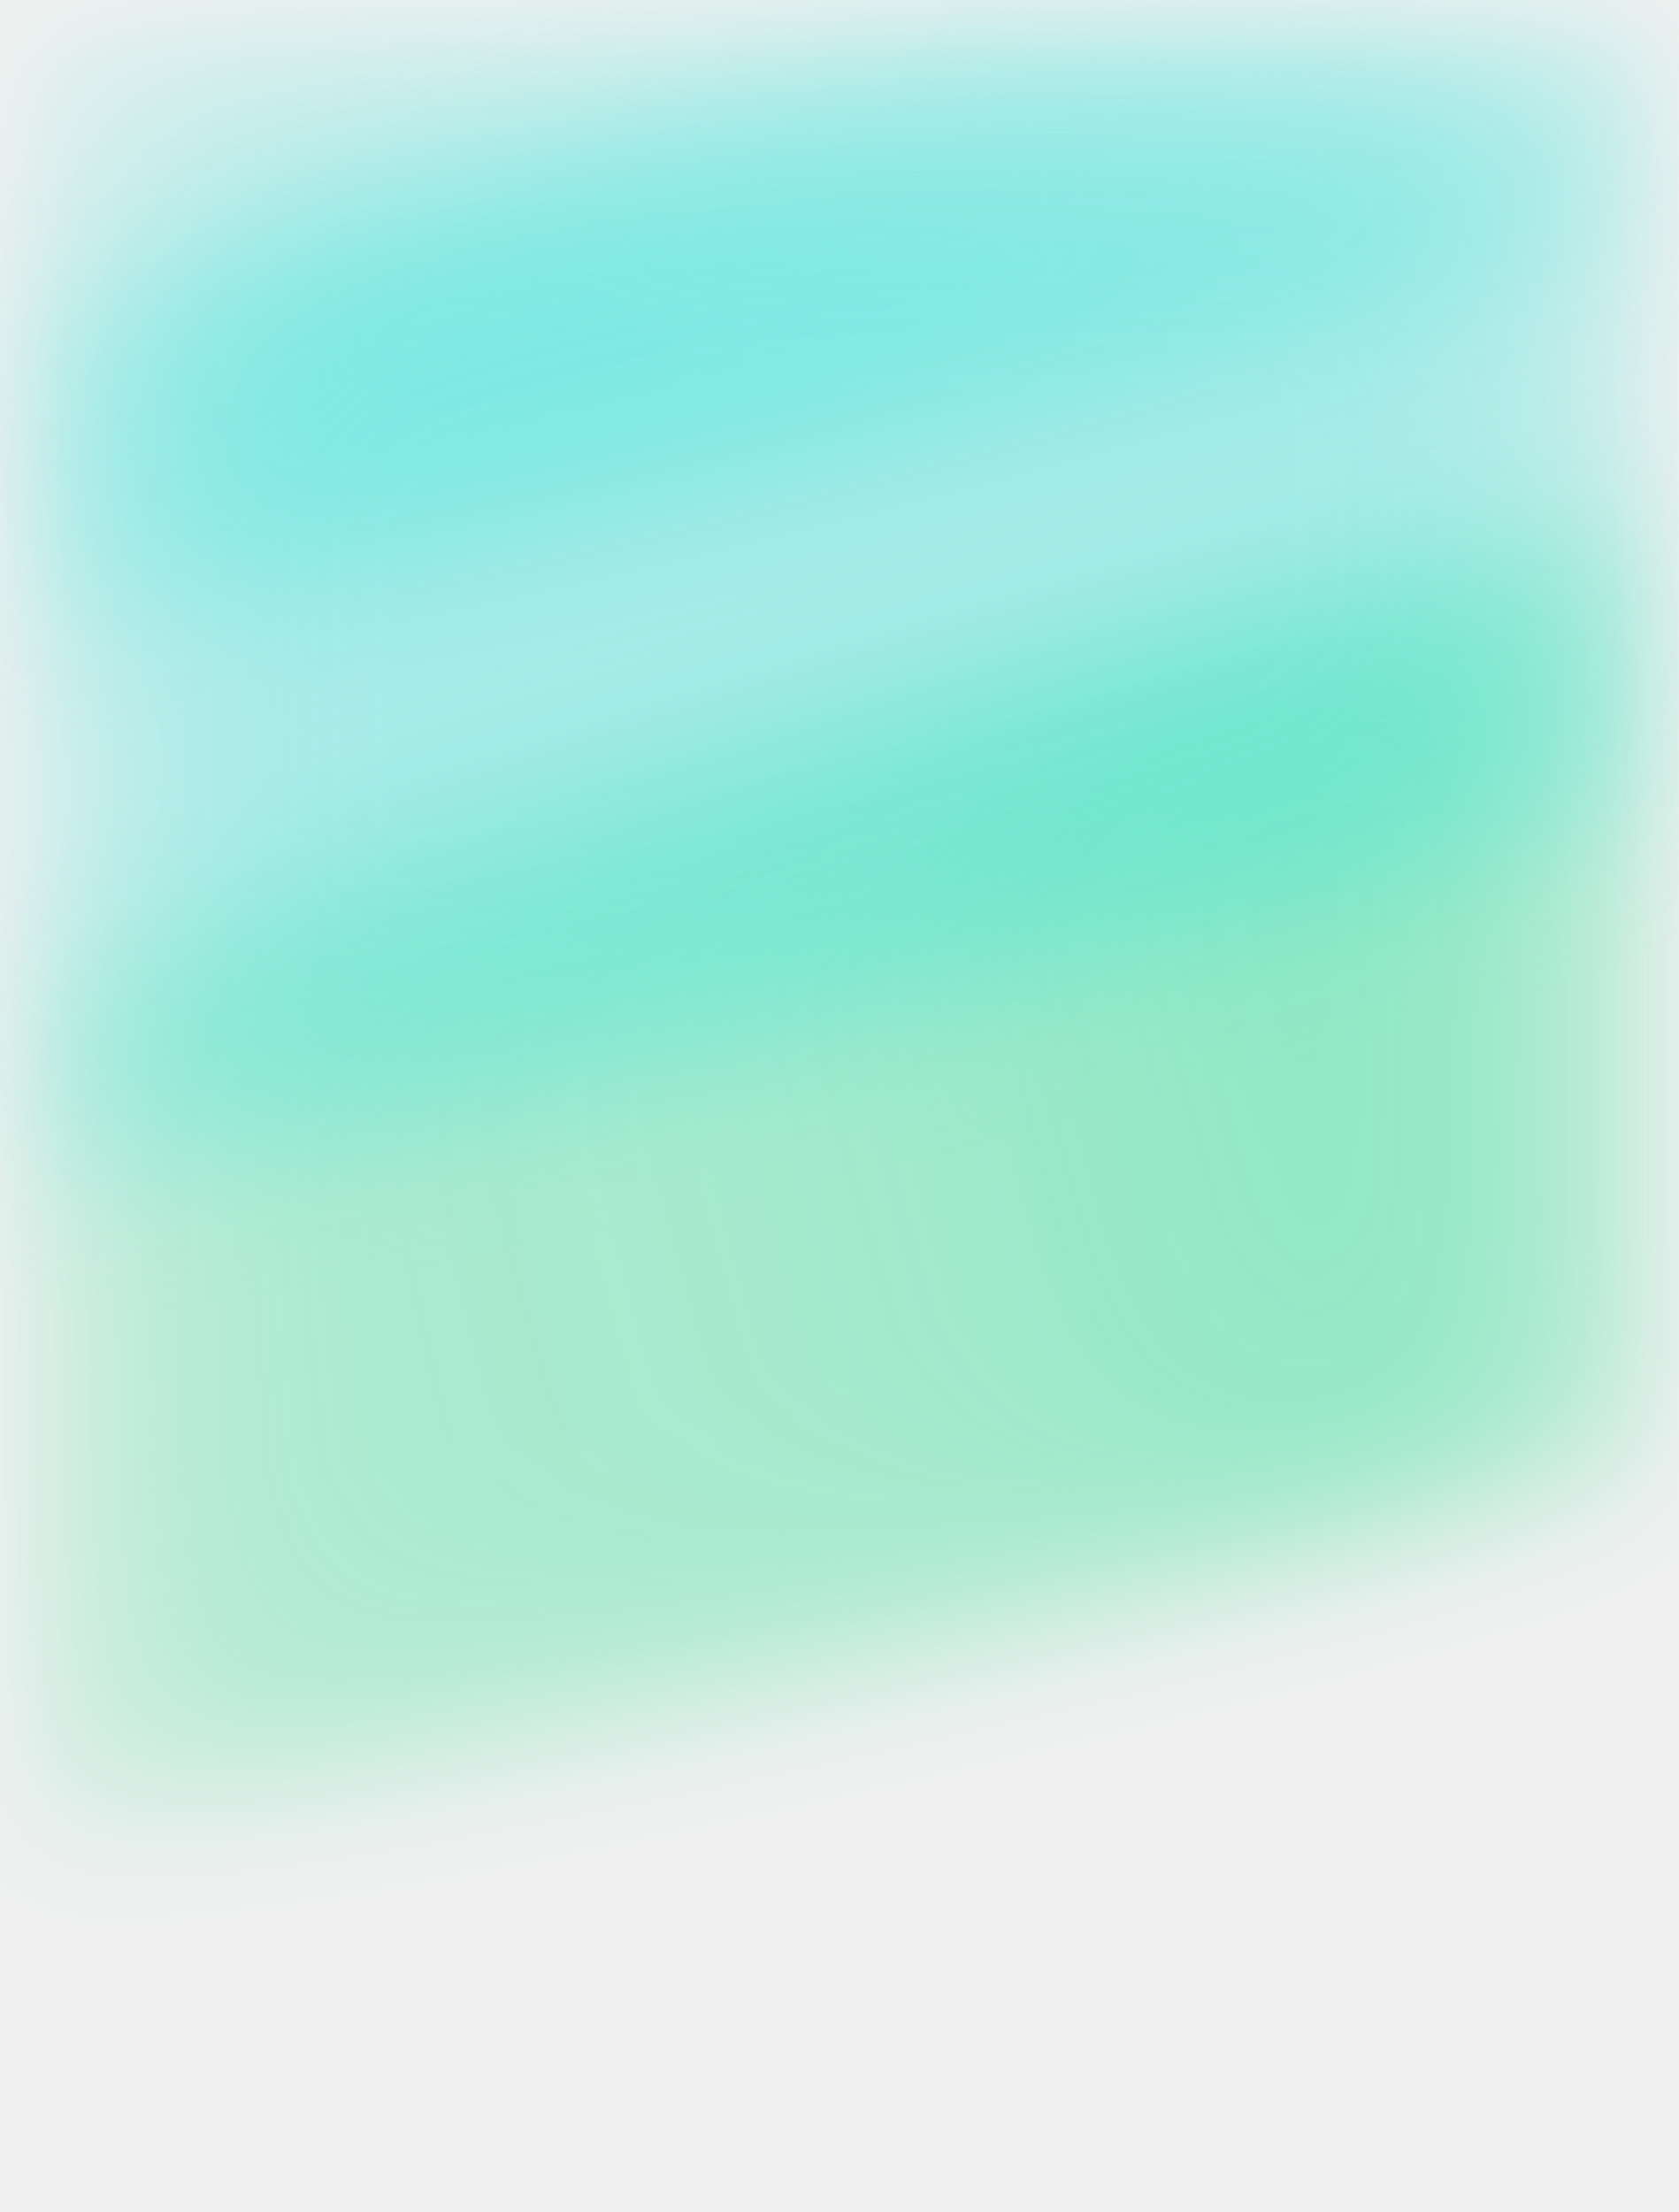
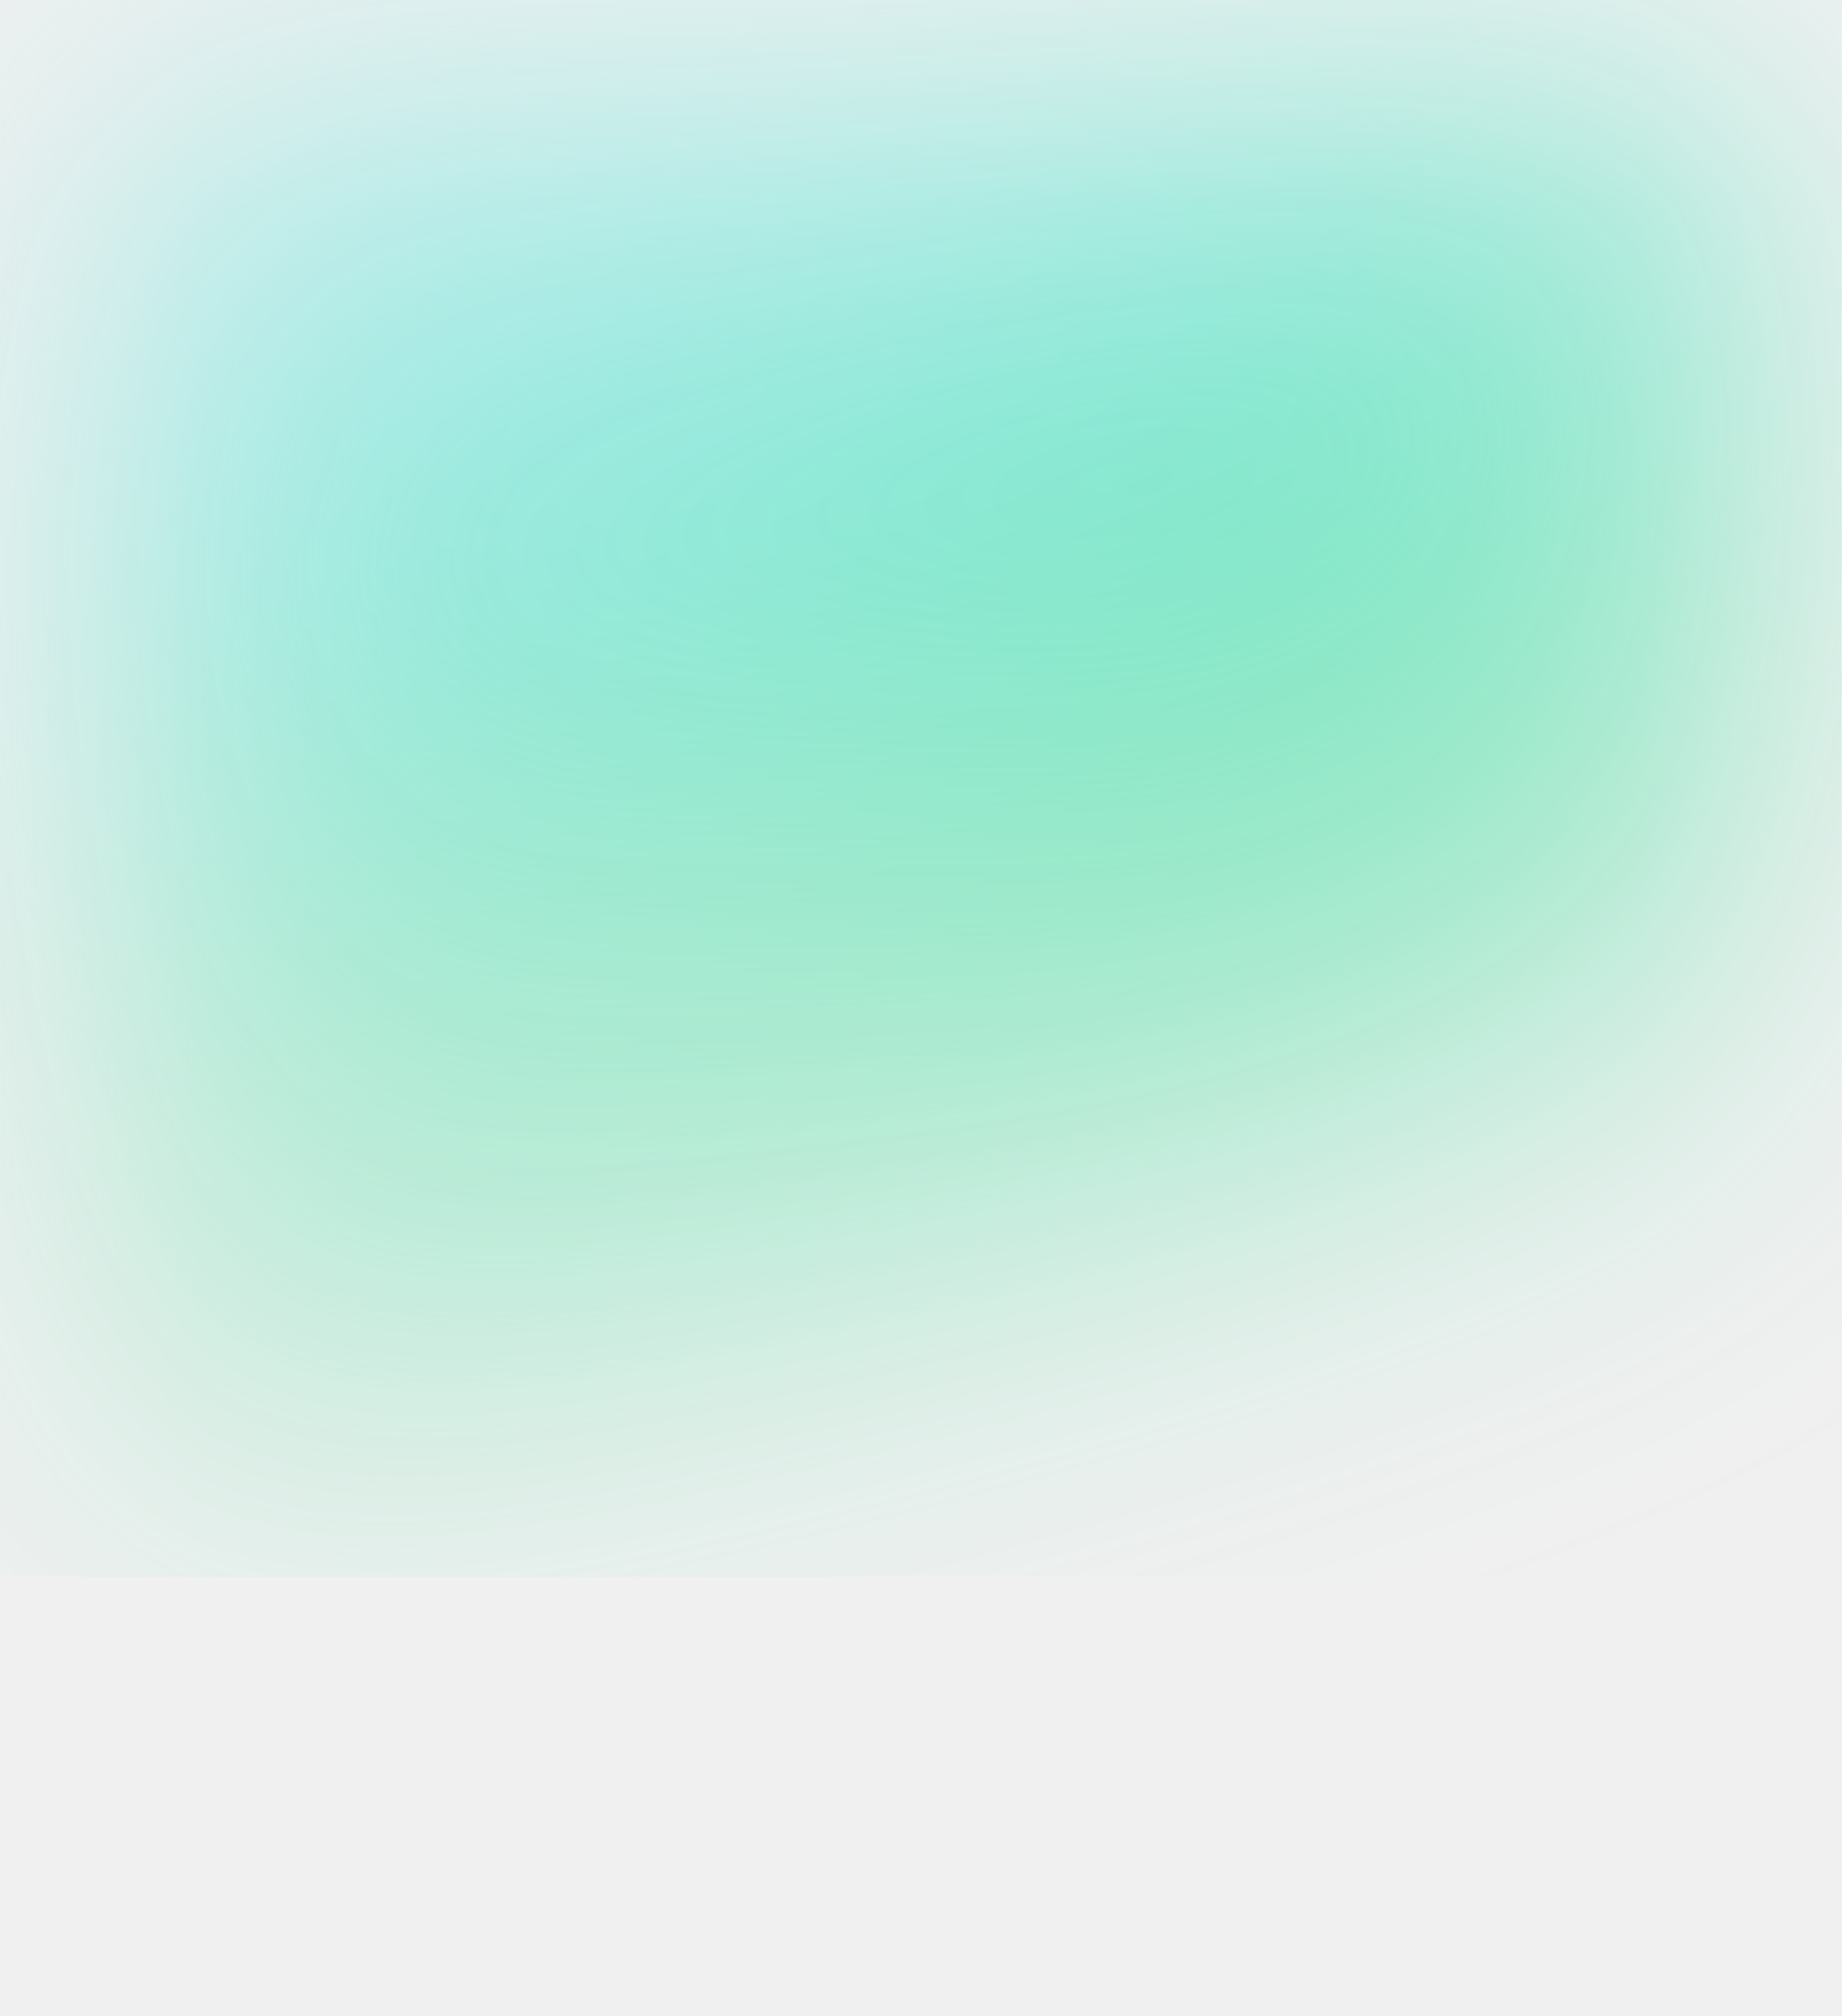
- <svg xmlns="http://www.w3.org/2000/svg" width="375" height="494" viewBox="0 0 375 494" fill="none">
-   <g clip-path="url(#clip0_6565_59888)">
-     <g filter="url(#filter0_f_6565_59888)">
-       <mask id="mask0_6565_59888" style="mask-type:alpha" maskUnits="userSpaceOnUse" x="-285" y="68" width="1101" height="357">
-         <ellipse rx="103.945" ry="568.562" transform="matrix(-0.258819 -0.965926 -0.965926 0.258819 265.578 246.443)" fill="#C4C4C4" />
+ <svg xmlns="http://www.w3.org/2000/svg" width="390" height="427" viewBox="0 0 390 427" fill="none">
+   <g clip-path="url(#clip0_1425_54731)" filter="url(#filter0_f_1425_54731)">
+     <g filter="url(#filter1_f_1425_54731)">
+       <mask id="mask0_1425_54731" style="mask-type:alpha" maskUnits="userSpaceOnUse" x="-145" y="1" width="743" height="318">
+         <ellipse rx="91.334" ry="392.806" transform="matrix(-0.198582 -0.980084 -0.942574 0.333997 226.325 160.147)" fill="#C4C4C4" />
      </mask>
-       <g mask="url(#mask0_6565_59888)">
-         <g style="mix-blend-mode:multiply" opacity="0.4" filter="url(#filter1_f_6565_59888)">
-           <ellipse rx="129.534" ry="479.206" transform="matrix(-0.258819 -0.965926 -0.965926 0.258819 248.046 251.29)" fill="url(#paint0_linear_6565_59888)" />
+       <g mask="url(#mask0_1425_54731)">
+         <g style="mix-blend-mode:multiply" opacity="0.4" filter="url(#filter2_f_1425_54731)">
+           <ellipse rx="113.818" ry="331.072" transform="matrix(-0.198582 -0.980084 -0.942574 0.333997 214.502 164.47)" fill="url(#paint0_linear_1425_54731)" />
        </g>
      </g>
    </g>
-     <g filter="url(#filter2_f_6565_59888)">
-       <mask id="mask1_6565_59888" style="mask-type:alpha" maskUnits="userSpaceOnUse" x="-337" y="-190" width="1101" height="357">
-         <ellipse rx="103.945" ry="568.562" transform="matrix(-0.258819 -0.965926 -0.965926 0.258819 213.422 -11.5456)" fill="#C4C4C4" />
+     <g filter="url(#filter3_f_1425_54731)">
+       <mask id="mask1_1425_54731" style="mask-type:alpha" maskUnits="userSpaceOnUse" x="-159" y="-124" width="743" height="319">
+         <ellipse rx="91.334" ry="392.806" transform="matrix(-0.198582 -0.980084 -0.942574 0.333997 212.555 35.7115)" fill="#C4C4C4" />
      </mask>
-       <g mask="url(#mask1_6565_59888)">
-         <g style="mix-blend-mode:multiply" opacity="0.4" filter="url(#filter3_f_6565_59888)">
-           <ellipse rx="129.534" ry="479.206" transform="matrix(-0.258819 -0.965926 -0.965926 0.258819 195.89 -6.69825)" fill="url(#paint1_linear_6565_59888)" />
-         </g>
-       </g>
-     </g>
-     <g filter="url(#filter4_f_6565_59888)">
-       <mask id="mask2_6565_59888" style="mask-type:alpha" maskUnits="userSpaceOnUse" x="-305" y="-72" width="1101" height="358">
-         <ellipse rx="103.945" ry="568.562" transform="matrix(-0.258819 -0.965926 -0.965926 0.258819 245.152 106.868)" fill="#C4C4C4" />
-       </mask>
-       <g mask="url(#mask2_6565_59888)">
-         <g style="mix-blend-mode:multiply" opacity="0.4" filter="url(#filter5_f_6565_59888)">
-           <ellipse rx="129.534" ry="479.206" transform="matrix(-0.258819 -0.965926 -0.965926 0.258819 227.62 111.716)" fill="url(#paint2_linear_6565_59888)" />
+       <g mask="url(#mask1_1425_54731)">
+         <g style="mix-blend-mode:multiply" opacity="0.4" filter="url(#filter4_f_1425_54731)">
+           <ellipse rx="113.818" ry="331.072" transform="matrix(-0.198582 -0.980084 -0.942574 0.333997 200.733 40.0345)" fill="url(#paint1_linear_1425_54731)" />
        </g>
      </g>
    </g>
  </g>
  <defs>
-     <filter id="filter0_f_6565_59888" x="-245.871" y="38.473" width="1091.12" height="415.94" filterUnits="userSpaceOnUse" color-interpolation-filters="sRGB">
+     <filter id="filter0_f_1425_54731" x="-108" y="-108" width="606" height="550" filterUnits="userSpaceOnUse" color-interpolation-filters="sRGB">
      <feFlood flood-opacity="0" result="BackgroundImageFix" />
      <feBlend mode="normal" in="SourceGraphic" in2="BackgroundImageFix" result="shape" />
-       <feGaussianBlur stdDeviation="14.904" result="effect1_foregroundBlur_6565_59888" />
+       <feGaussianBlur stdDeviation="54" result="effect1_foregroundBlur_1425_54731" />
    </filter>
-     <filter id="filter1_f_6565_59888" x="-286.419" y="4.758" width="1068.93" height="493.062" filterUnits="userSpaceOnUse" color-interpolation-filters="sRGB">
+     <filter id="filter1_f_1425_54731" x="-118.483" y="-18.789" width="735.606" height="357.872" filterUnits="userSpaceOnUse" color-interpolation-filters="sRGB">
      <feFlood flood-opacity="0" result="BackgroundImageFix" />
      <feBlend mode="normal" in="SourceGraphic" in2="BackgroundImageFix" result="shape" />
-       <feGaussianBlur stdDeviation="35.178" result="effect1_foregroundBlur_6565_59888" />
+       <feGaussianBlur stdDeviation="10.048" result="effect1_foregroundBlur_1425_54731" />
    </filter>
-     <filter id="filter2_f_6565_59888" x="-298.028" y="-219.515" width="1091.12" height="415.94" filterUnits="userSpaceOnUse" color-interpolation-filters="sRGB">
+     <filter id="filter2_f_1425_54731" x="-145.818" y="-40.031" width="720.644" height="409.003" filterUnits="userSpaceOnUse" color-interpolation-filters="sRGB">
      <feFlood flood-opacity="0" result="BackgroundImageFix" />
      <feBlend mode="normal" in="SourceGraphic" in2="BackgroundImageFix" result="shape" />
-       <feGaussianBlur stdDeviation="14.904" result="effect1_foregroundBlur_6565_59888" />
+       <feGaussianBlur stdDeviation="23.716" result="effect1_foregroundBlur_1425_54731" />
    </filter>
-     <filter id="filter3_f_6565_59888" x="-356.54" y="-271.195" width="1104.86" height="528.992" filterUnits="userSpaceOnUse" color-interpolation-filters="sRGB">
+     <filter id="filter3_f_1425_54731" x="-132.252" y="-143.225" width="735.606" height="357.872" filterUnits="userSpaceOnUse" color-interpolation-filters="sRGB">
      <feFlood flood-opacity="0" result="BackgroundImageFix" />
      <feBlend mode="normal" in="SourceGraphic" in2="BackgroundImageFix" result="shape" />
-       <feGaussianBlur stdDeviation="44.16" result="effect1_foregroundBlur_6565_59888" />
+       <feGaussianBlur stdDeviation="10.048" result="effect1_foregroundBlur_1425_54731" />
    </filter>
-     <filter id="filter4_f_6565_59888" x="-266.297" y="-101.101" width="1091.12" height="415.94" filterUnits="userSpaceOnUse" color-interpolation-filters="sRGB">
+     <filter id="filter4_f_1425_54731" x="-159.588" y="-164.467" width="720.644" height="409.003" filterUnits="userSpaceOnUse" color-interpolation-filters="sRGB">
      <feFlood flood-opacity="0" result="BackgroundImageFix" />
      <feBlend mode="normal" in="SourceGraphic" in2="BackgroundImageFix" result="shape" />
-       <feGaussianBlur stdDeviation="14.904" result="effect1_foregroundBlur_6565_59888" />
+       <feGaussianBlur stdDeviation="23.716" result="effect1_foregroundBlur_1425_54731" />
    </filter>
-     <filter id="filter5_f_6565_59888" x="-306.844" y="-134.816" width="1068.93" height="493.062" filterUnits="userSpaceOnUse" color-interpolation-filters="sRGB">
-       <feFlood flood-opacity="0" result="BackgroundImageFix" />
-       <feBlend mode="normal" in="SourceGraphic" in2="BackgroundImageFix" result="shape" />
-       <feGaussianBlur stdDeviation="35.178" result="effect1_foregroundBlur_6565_59888" />
-     </filter>
-     <linearGradient id="paint0_linear_6565_59888" x1="129.534" y1="0" x2="129.534" y2="1069.55" gradientUnits="userSpaceOnUse">
+     <linearGradient id="paint0_linear_1425_54731" x1="113.818" y1="0" x2="113.818" y2="738.93" gradientUnits="userSpaceOnUse">
      <stop stop-color="#00DC82" />
      <stop offset="0" stop-color="#00DC82" stop-opacity="0.85" />
      <stop offset="1" stop-color="#00DC82" stop-opacity="0" />
    </linearGradient>
-     <linearGradient id="paint1_linear_6565_59888" x1="129.534" y1="0" x2="129.534" y2="1069.55" gradientUnits="userSpaceOnUse">
+     <linearGradient id="paint1_linear_1425_54731" x1="113.818" y1="0" x2="113.818" y2="738.93" gradientUnits="userSpaceOnUse">
      <stop stop-color="#36E4DA" />
      <stop offset="0.225" stop-color="#36E4DA" />
      <stop offset="1" stop-color="#36E4DA" stop-opacity="0" />
    </linearGradient>
-     <linearGradient id="paint2_linear_6565_59888" x1="129.534" y1="0" x2="129.534" y2="1069.55" gradientUnits="userSpaceOnUse">
-       <stop stop-color="#36E4DA" />
-       <stop offset="0.225" stop-color="#36E4DA" />
-       <stop offset="1" stop-color="#36E4DA" stop-opacity="0" />
-     </linearGradient>
-     <clipPath id="clip0_6565_59888">
-       <rect width="375" height="494" fill="white" transform="matrix(1 0 0 -1 0 494)" />
+     <clipPath id="clip0_1425_54731">
+       <rect width="390" height="334" fill="white" transform="matrix(1 0 0 -1 0 334)" />
    </clipPath>
  </defs>
</svg>
